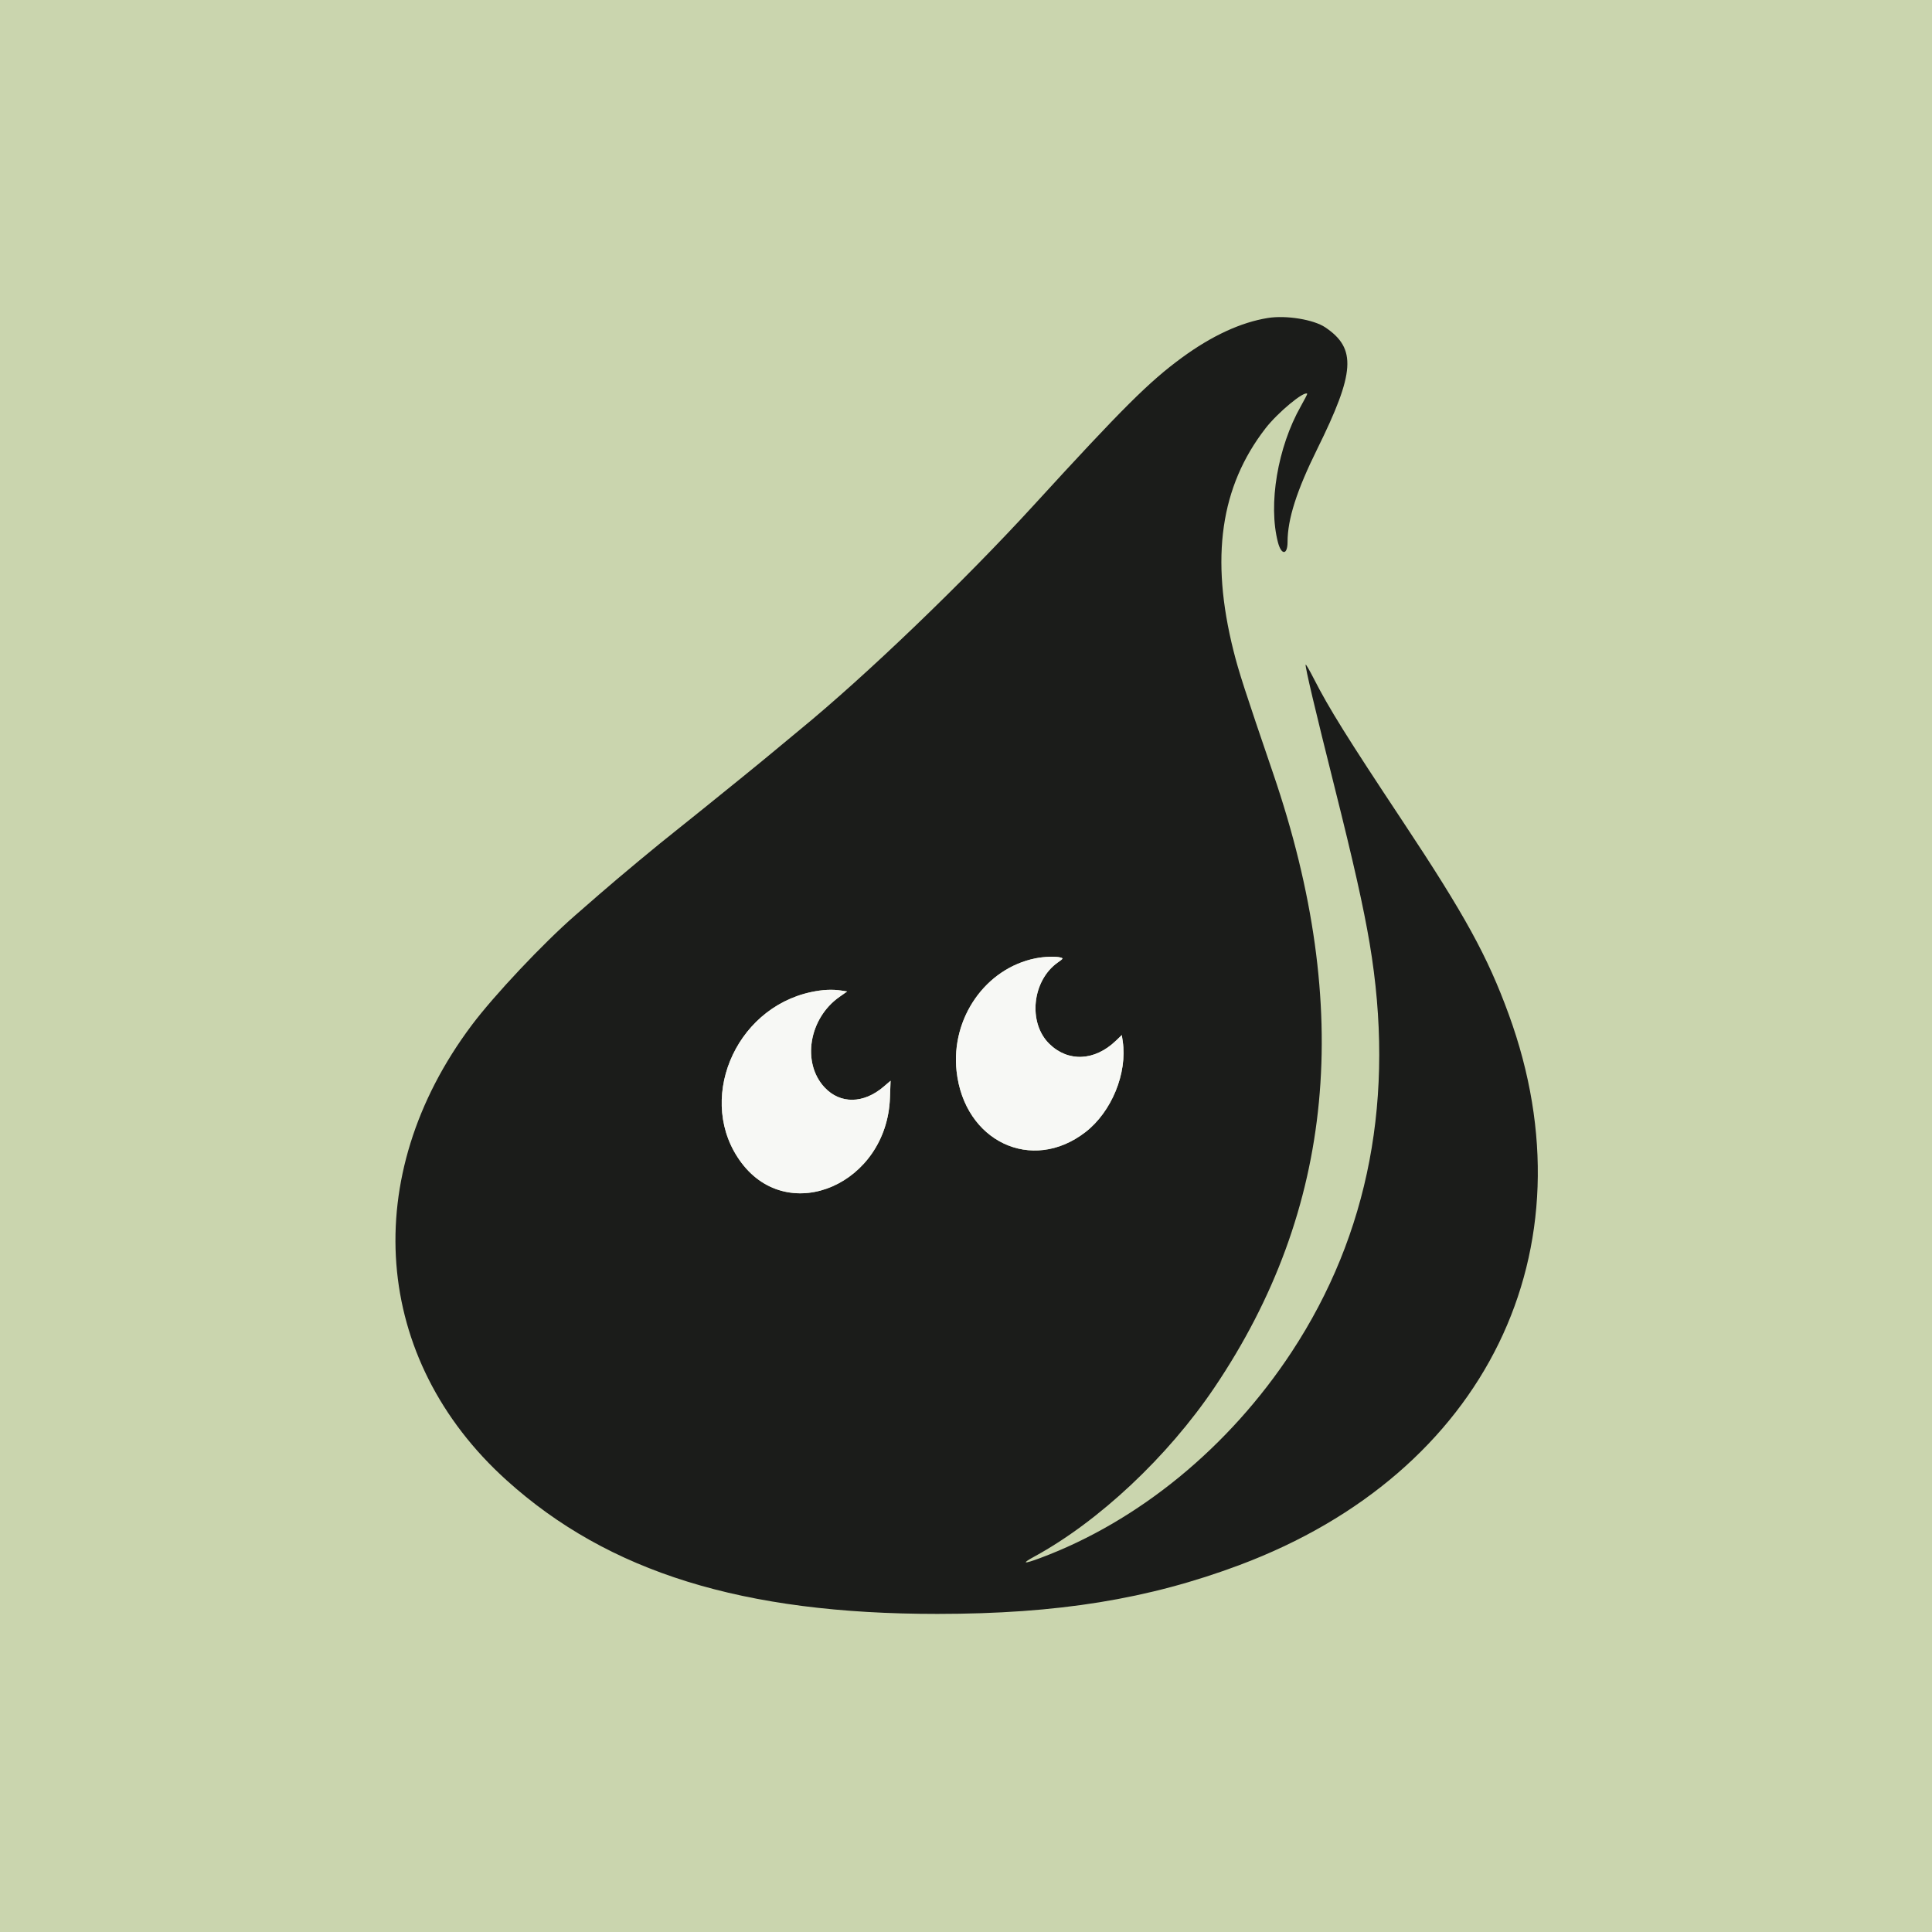
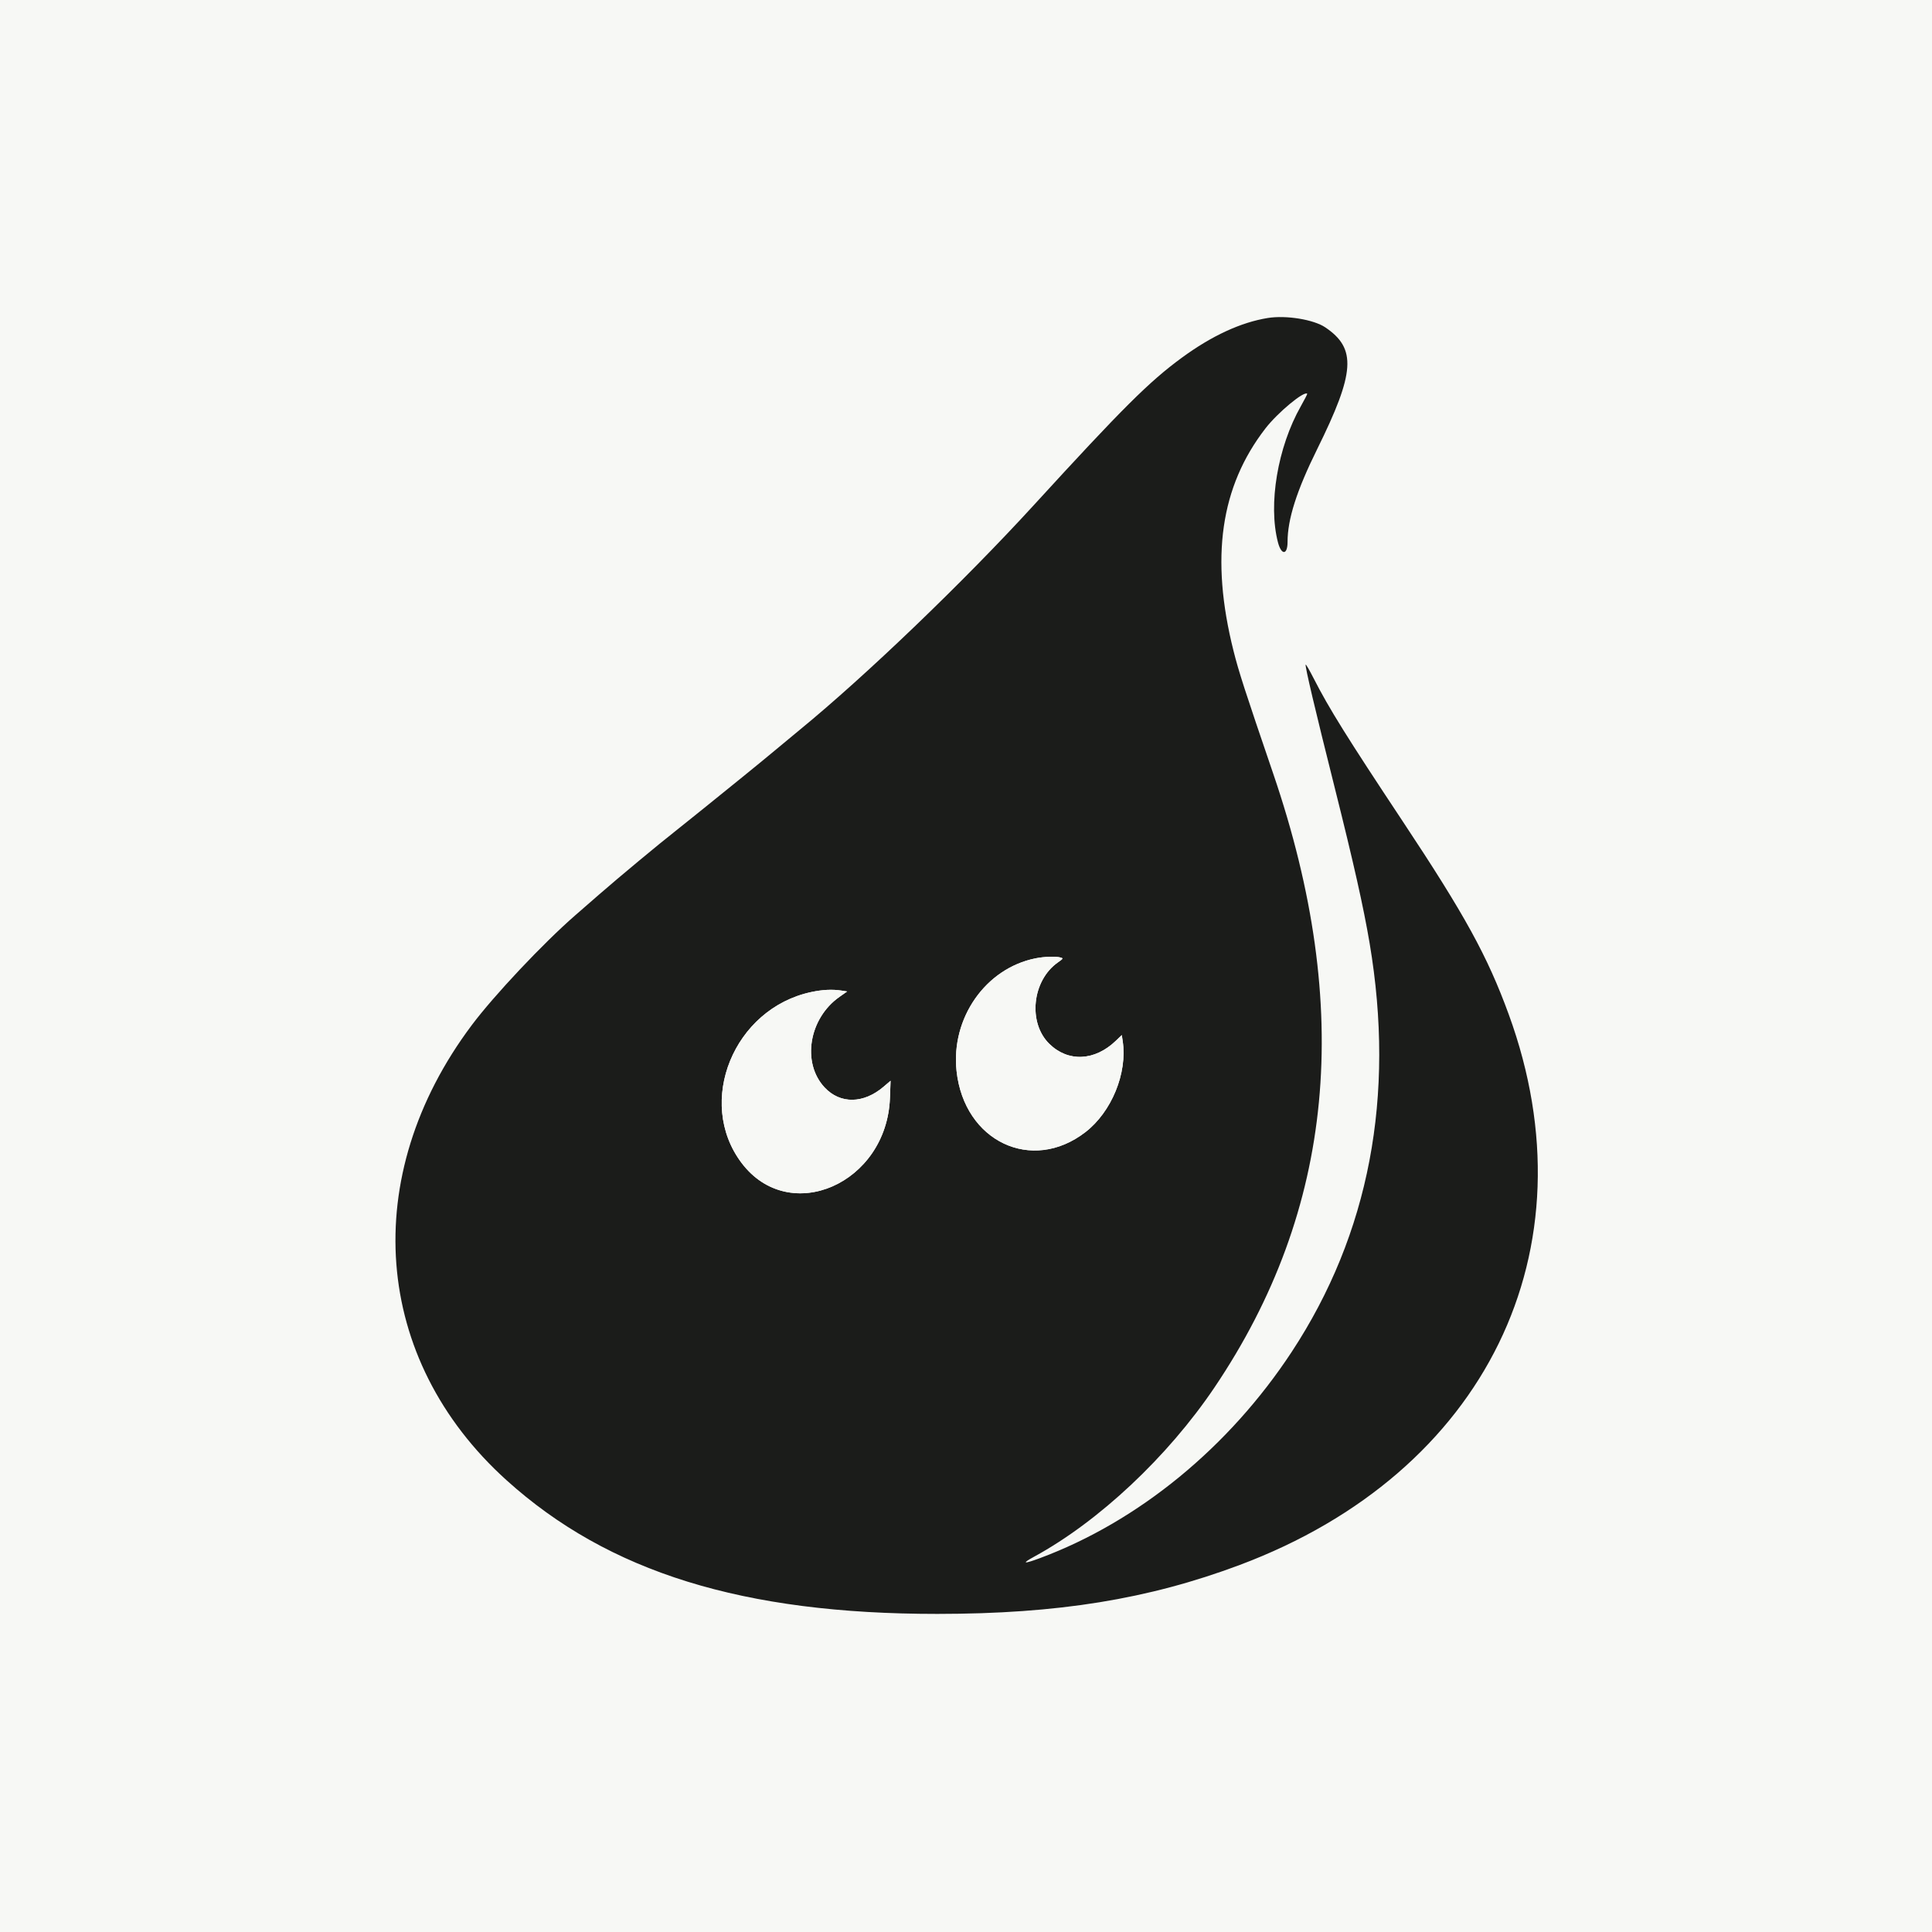
<svg xmlns="http://www.w3.org/2000/svg" viewBox="0 0 1024 1024">
-   <rect width="1024" height="1024" fill="#CAD5AE" />
+   <rect width="1024" height="1024" fill="#F7F8F5" />
  <svg x="160" y="160" width="704" height="704" viewBox="131 131 1043 1043">
    <path d="M 889.500 143.650 C 868.336 147.066, 845.502 157.615, 822 174.833 C 796.256 193.693, 775.474 214.390, 705.757 290.594 C 650.689 350.787, 573.769 424.633, 522.009 467 C 518.314 470.025, 510.162 476.786, 503.895 482.025 C 497.628 487.264, 485.525 497.192, 477 504.087 C 468.475 510.982, 454.580 522.221, 446.123 529.062 C 437.665 535.903, 428.162 543.525, 425.005 546 C 411.346 556.708, 380.507 582.336, 364.500 596.281 C 359.550 600.593, 351.047 608, 345.605 612.740 C 320.462 634.641, 281.963 675.515, 264.357 699 C 175.408 817.654, 186.402 961.252, 291.711 1056.295 C 371.750 1128.531, 477.373 1161.305, 630 1161.263 C 724.654 1161.237, 795.700 1149.734, 867.500 1122.809 C 1060.717 1050.352, 1146.182 875.357, 1078.661 690.443 C 1061.978 644.753, 1044.332 612.619, 995.501 539 C 951.656 472.898, 937.554 450.264, 925.512 426.664 C 922.219 420.209, 919.385 415.345, 919.215 415.854 C 918.680 417.461, 926.581 450.930, 941.986 512.313 C 956.903 571.748, 964.653 606.265, 969.430 634.553 C 989.733 754.776, 969.127 862.894, 908.262 955.500 C 859.054 1030.369, 788.060 1088.569, 710.794 1117.381 C 697.599 1122.301, 695.786 1121.908, 706 1116.341 C 756.803 1088.652, 810.888 1037.904, 847.587 983.490 C 941.704 843.943, 956.817 686.167, 893.755 501.500 C 871.285 435.701, 866.691 421.490, 862.529 404.900 C 844.229 331.956, 852.266 276.099, 887.642 230.360 C 897.272 217.908, 918.149 200.597, 920.453 203.154 C 920.625 203.344, 918.345 207.775, 915.388 213 C 897.184 245.160, 889.664 289.974, 897.460 319.831 C 900.145 330.112, 905 329.889, 905 319.485 C 905 301.639, 912.164 279.191, 928.234 246.683 C 958.061 186.346, 959.305 167.643, 934.599 150.998 C 925.487 144.859, 903.850 141.334, 889.500 143.650 M 707 646.499 C 667.857 654.393, 640.568 693.411, 645.092 735.016 C 651.100 790.267, 704.189 815.442, 746.239 782.980 C 766.820 767.092, 779.320 736.625, 775.556 711.523 L 774.838 706.735 770.169 711.213 C 753.538 727.166, 732.737 728.124, 717.925 713.620 C 700.947 696.996, 704.400 663.955, 724.603 649.714 C 728.900 646.685, 729.023 646.472, 726.826 645.854 C 723.061 644.795, 713.986 645.090, 707 646.499 M 531 672.947 C 470.131 685.882, 440.181 759.293, 476.260 807.122 C 513.840 856.941, 590.327 823.420, 592.784 756.056 L 593.274 742.611 587.804 747.285 C 572.029 760.761, 553.746 760.988, 541.466 747.861 C 523.401 728.547, 529.097 693.674, 553.076 676.791 L 559.170 672.500 554.835 671.824 C 547.571 670.692, 539.917 671.052, 531 672.947" fill="#1B1C1A" fill-rule="evenodd" />
    <path d="M 707 646.499 C 667.857 654.393, 640.568 693.411, 645.092 735.016 C 651.100 790.267, 704.189 815.442, 746.239 782.980 C 766.820 767.092, 779.320 736.625, 775.556 711.523 L 774.838 706.735 770.169 711.213 C 753.538 727.166, 732.737 728.124, 717.925 713.620 C 700.947 696.996, 704.400 663.955, 724.603 649.714 C 728.900 646.685, 729.023 646.472, 726.826 645.854 C 723.061 644.795, 713.986 645.090, 707 646.499  M 531 672.947 C 470.131 685.882, 440.181 759.293, 476.260 807.122 C 513.840 856.941, 590.327 823.420, 592.784 756.056 L 593.274 742.611 587.804 747.285 C 572.029 760.761, 553.746 760.988, 541.466 747.861 C 523.401 728.547, 529.097 693.674, 553.076 676.791 L 559.170 672.500 554.835 671.824 C 547.571 670.692, 539.917 671.052, 531 672.947" fill="#F7F8F5" fill-rule="evenodd" />
  </svg>
</svg>
